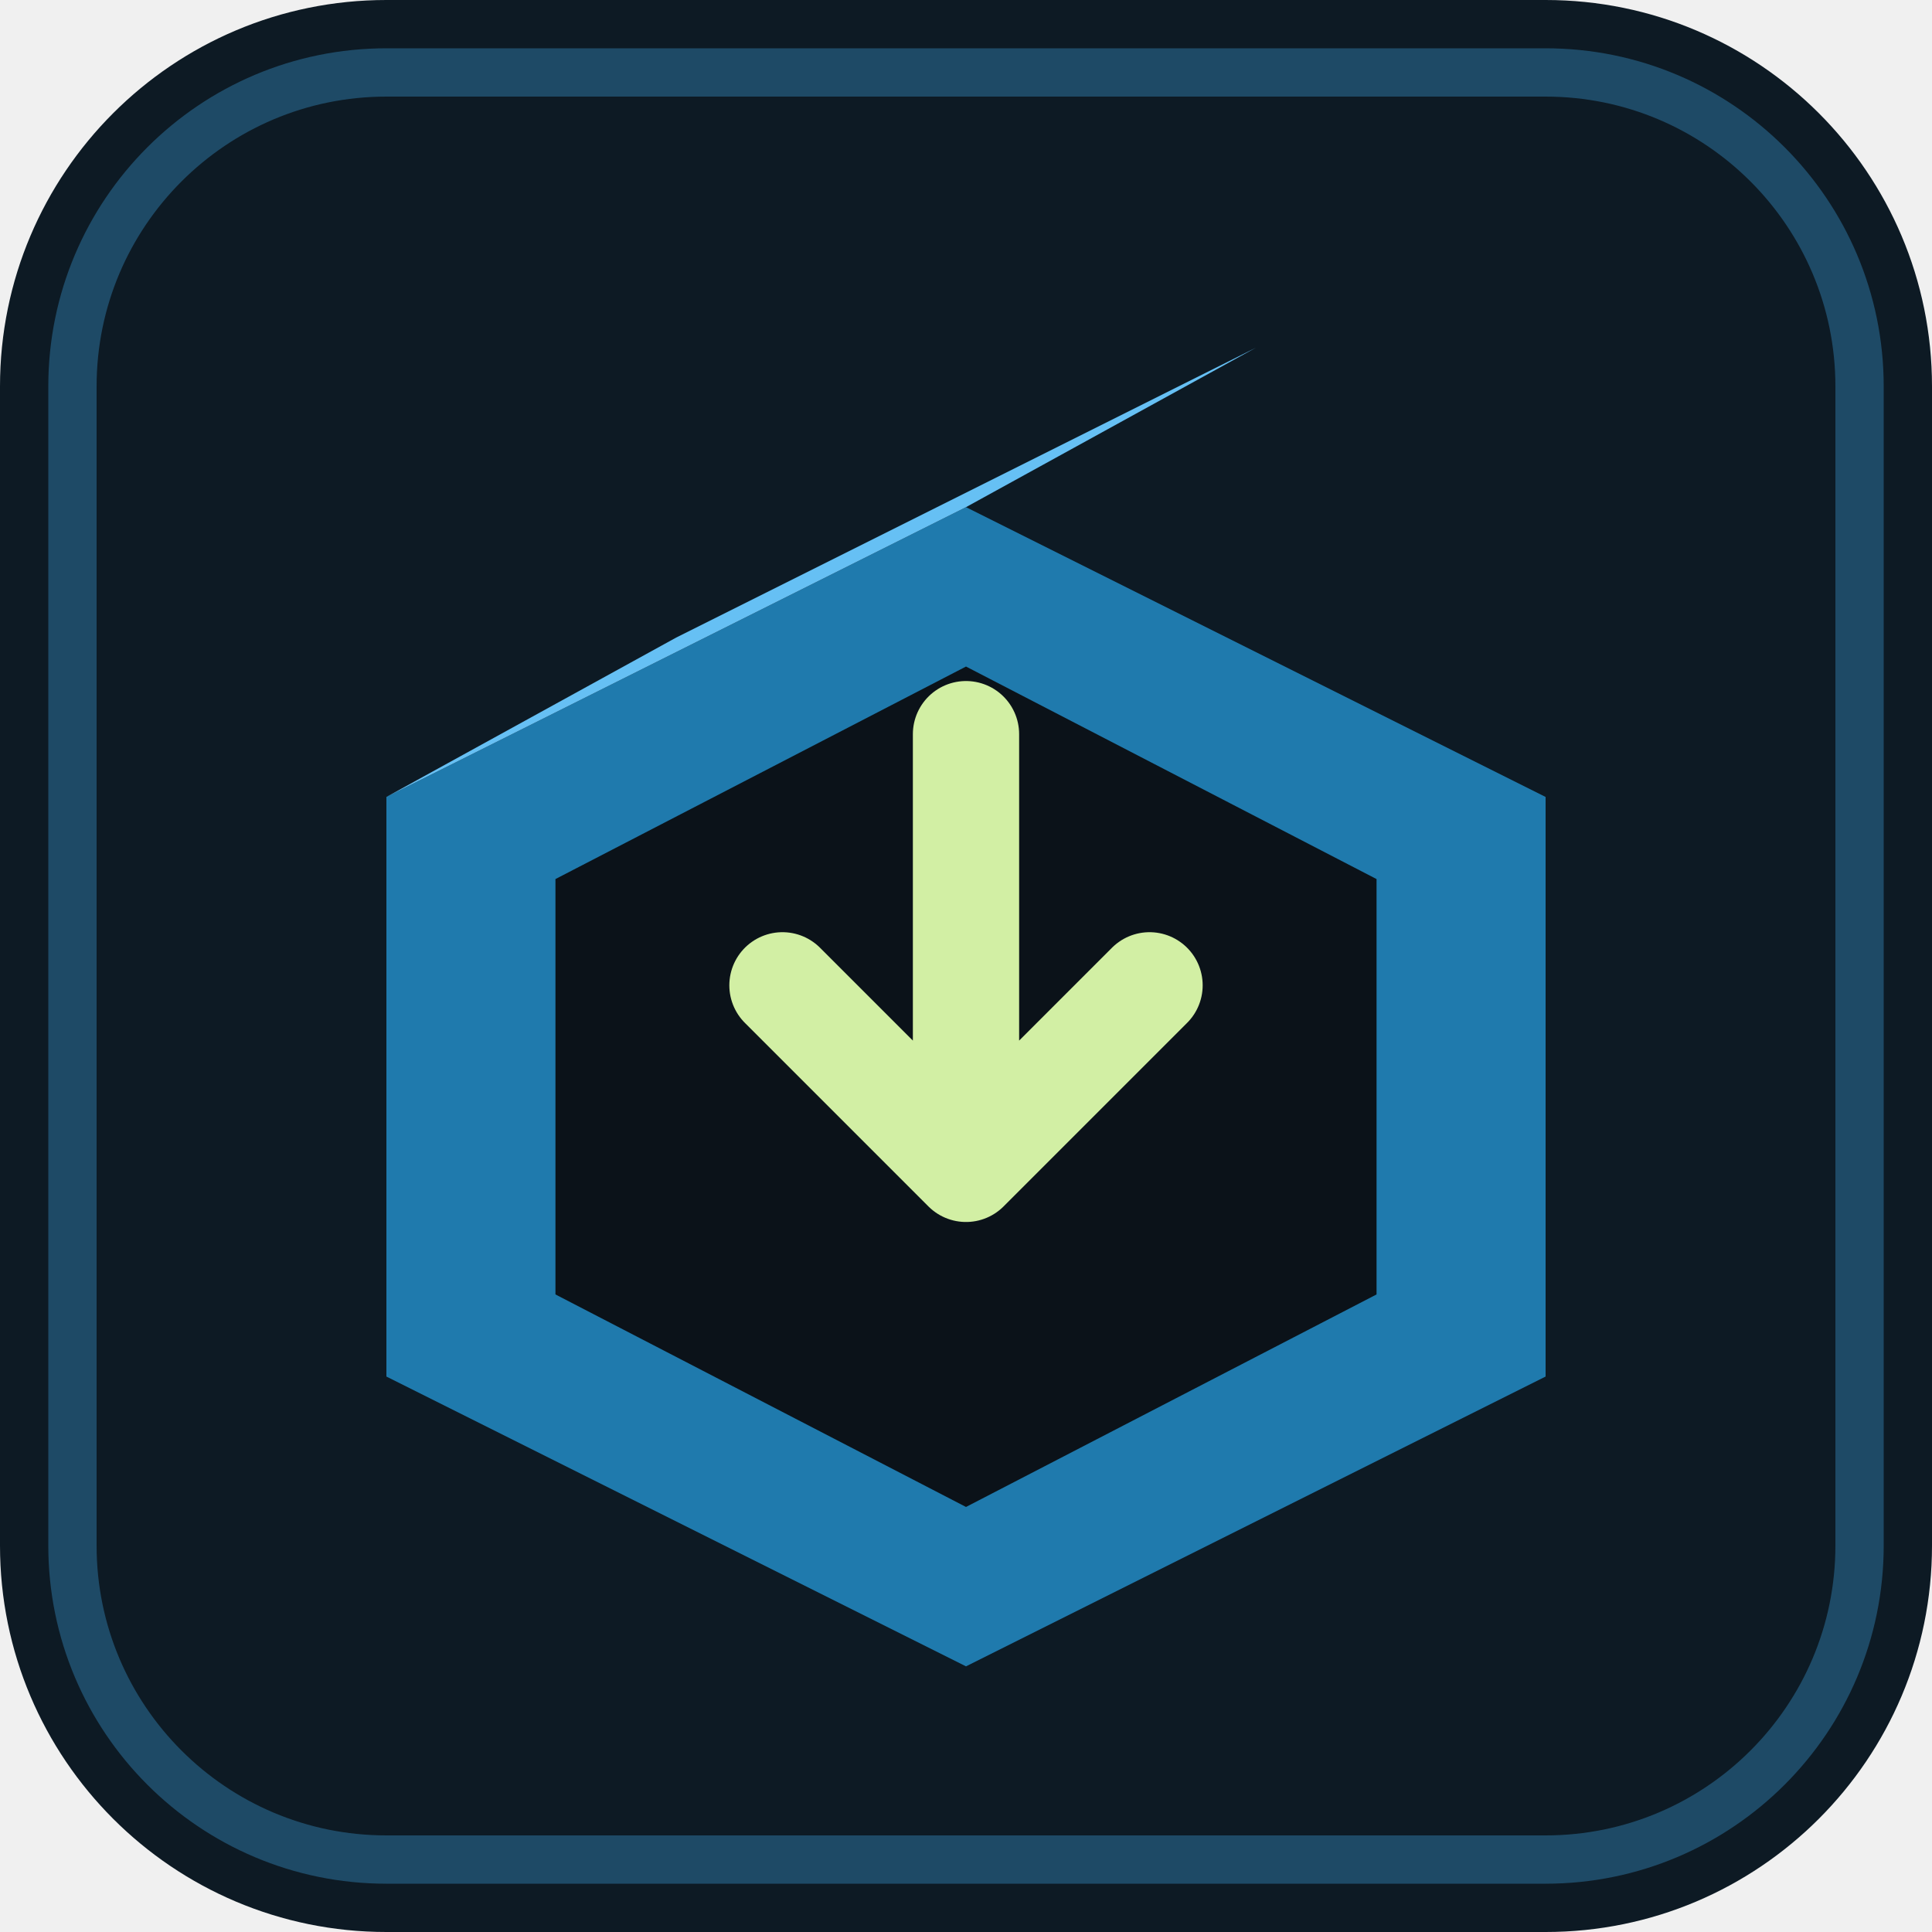
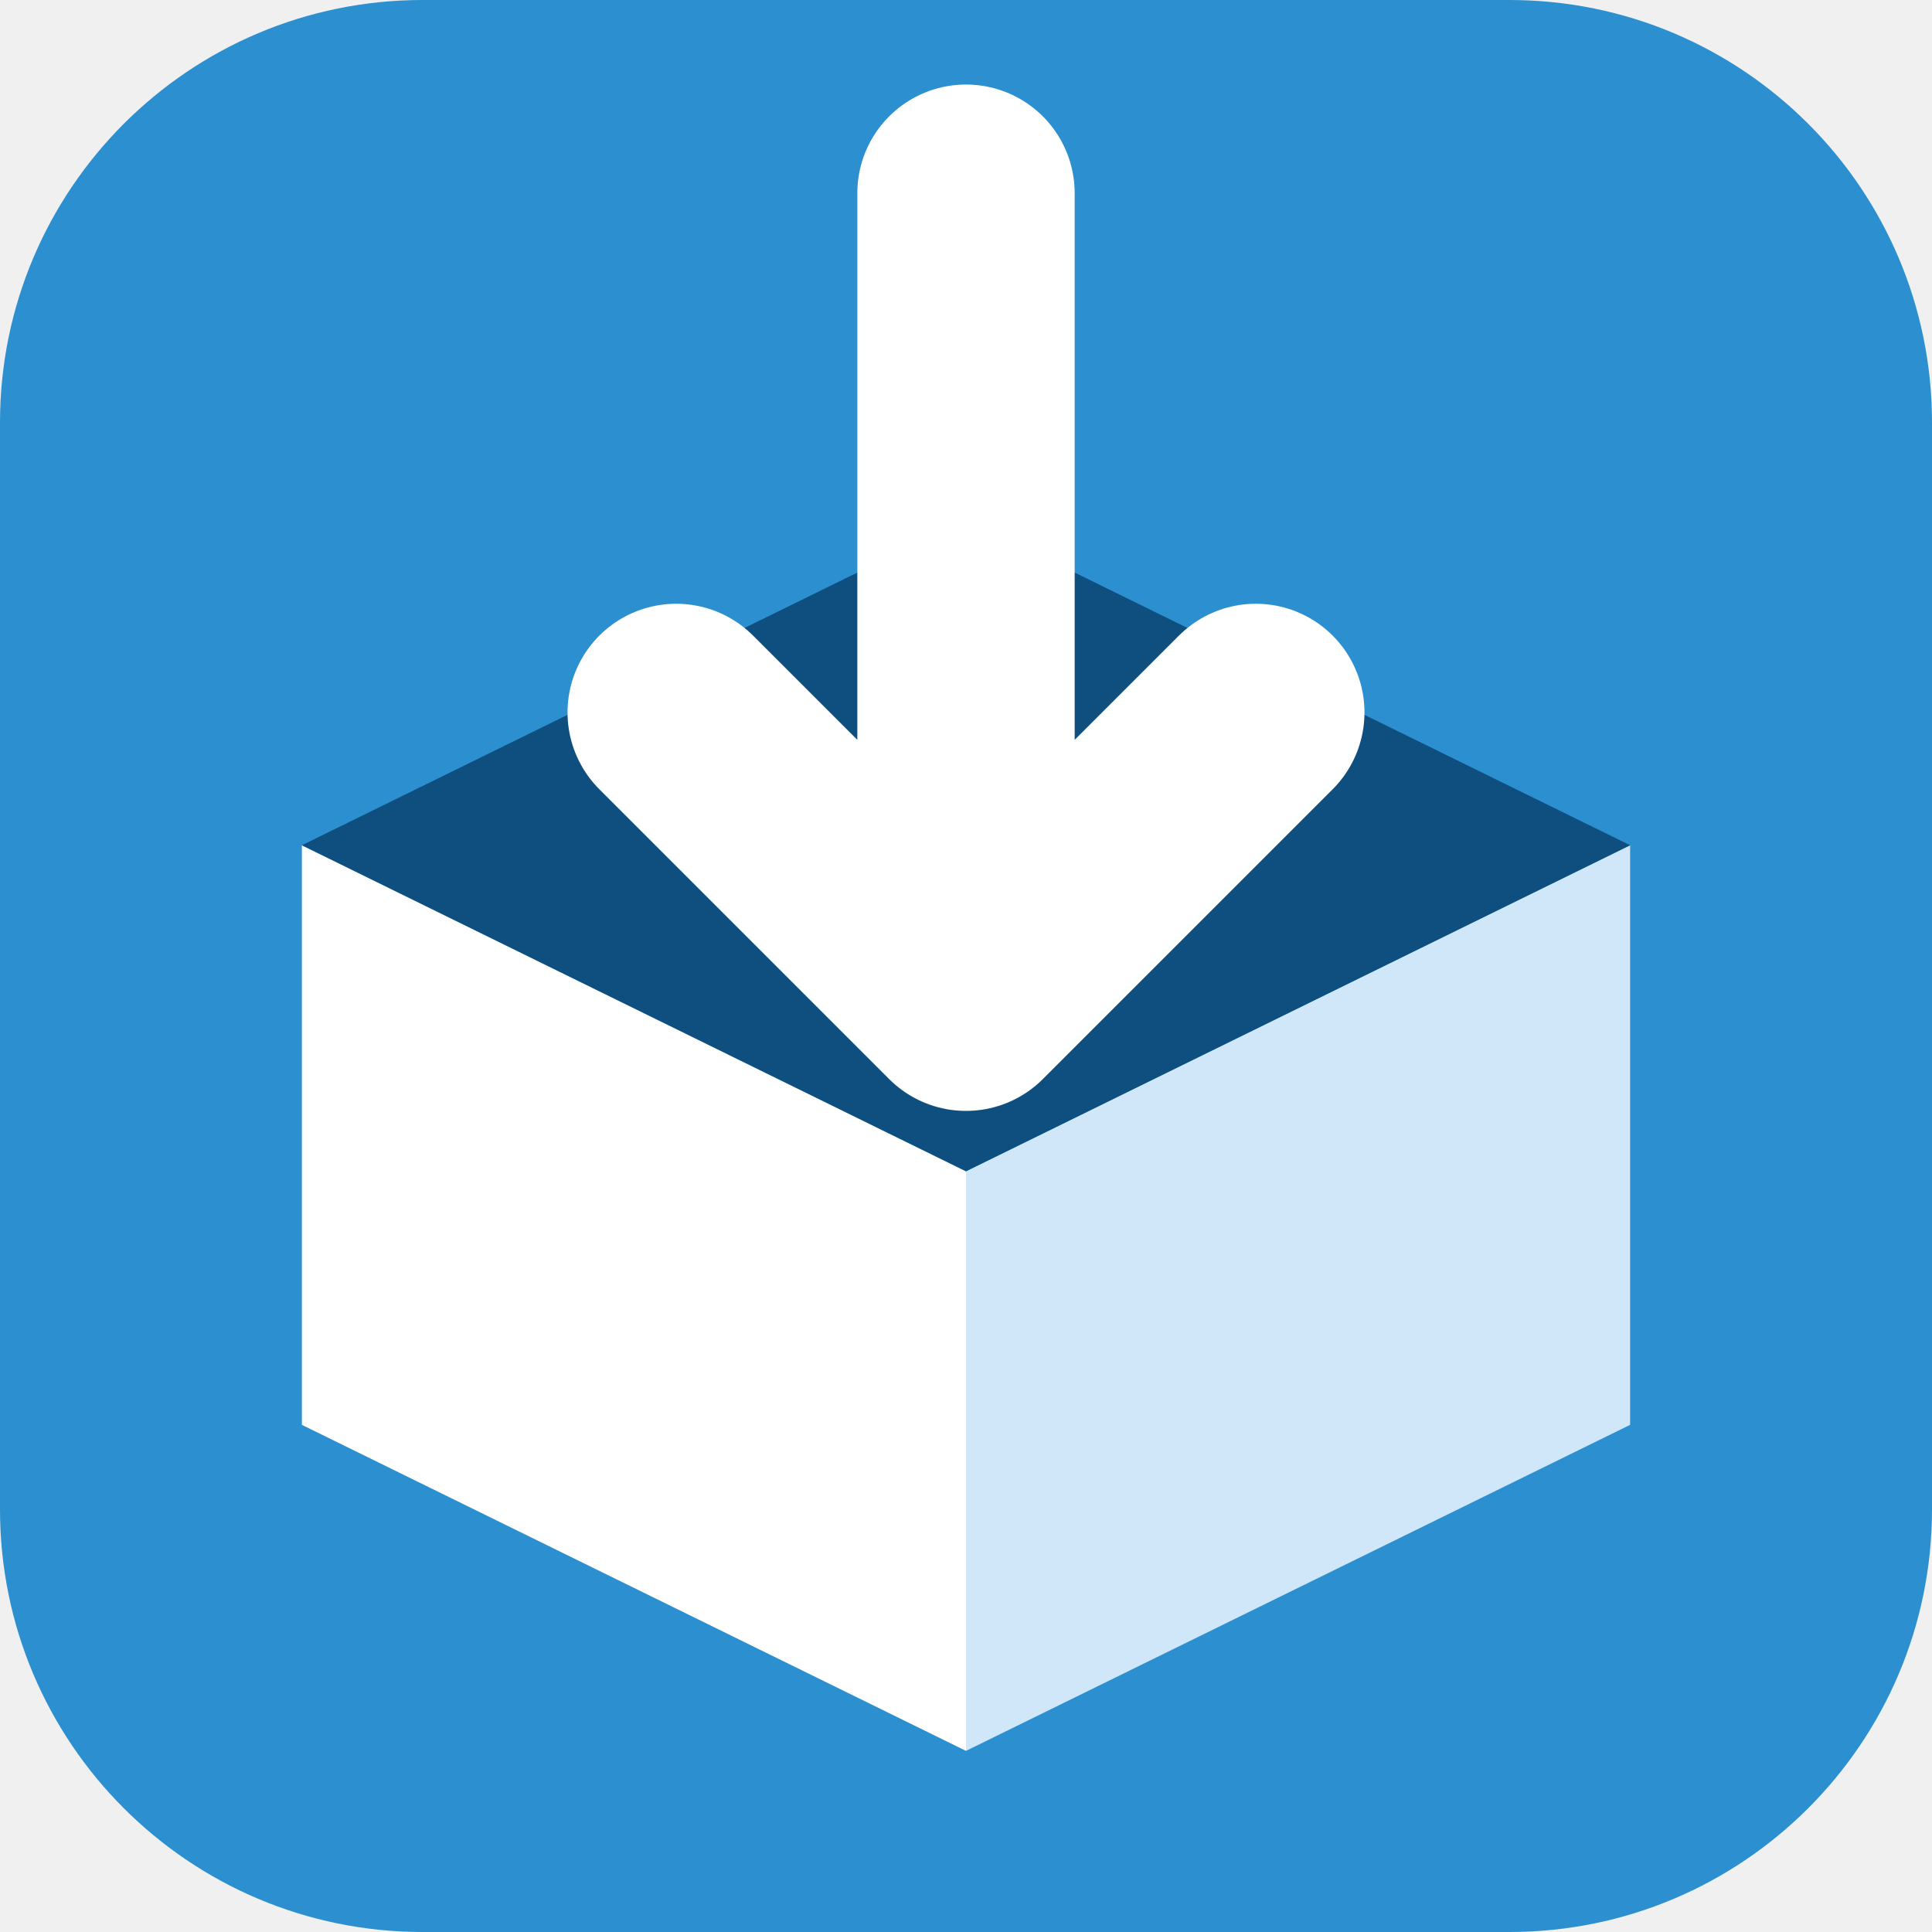
- <svg xmlns="http://www.w3.org/2000/svg" viewBox="0 0 40 40" fill="none">
-   <rect width="40" height="40" rx="8" fill="#0d1a24" />
-   <rect x="1.5" y="1.5" width="37" height="37" rx="6.5" stroke="#1e4a66" stroke-width="1" />
-   <path d="M8 16.5 L20 10.5 L32 16.5 L32 28.5 L20 34.5 L8 28.5 Z" fill="#1f7aad" />
-   <path d="M11.5 18.2 L20 13.8 L28.5 18.2 L28.5 26.8 L20 31.2 L11.5 26.8 Z" fill="#0b1219" />
-   <path d="M8 16.5 L20 10.5 L26 7.2 L14 13.2 Z" fill="#66c0f4" />
-   <path d="M20 15.2 V24.2 M20 24.2 L16.2 20.4 M20 24.2 L23.8 20.4" stroke="#d2efa4" stroke-width="2.2" stroke-linecap="round" stroke-linejoin="round" />
+ <svg xmlns="http://www.w3.org/2000/svg" viewBox="0 0 16 16">
+   <rect width="16" height="16" rx="3.5" fill="#2b8fd0" />
+   <path d="M2.5 7 L8 9.7 L8 14.5 L2.5 11.8 Z" fill="#fff" />
+   <path d="M13.5 7 L8 9.7 L8 14.5 L13.5 11.8 Z" fill="#cfe7f8" />
+   <path d="M2.5 7 L8 4.3 L13.5 7 L8 9.7 Z" fill="#0f4f80" />
+   <path d="M8 1.6 V8.2 M5.6 5.9 L8 8.3 L10.4 5.9" fill="none" stroke="#fff" stroke-width="1.8" stroke-linecap="round" stroke-linejoin="round" />
</svg>
